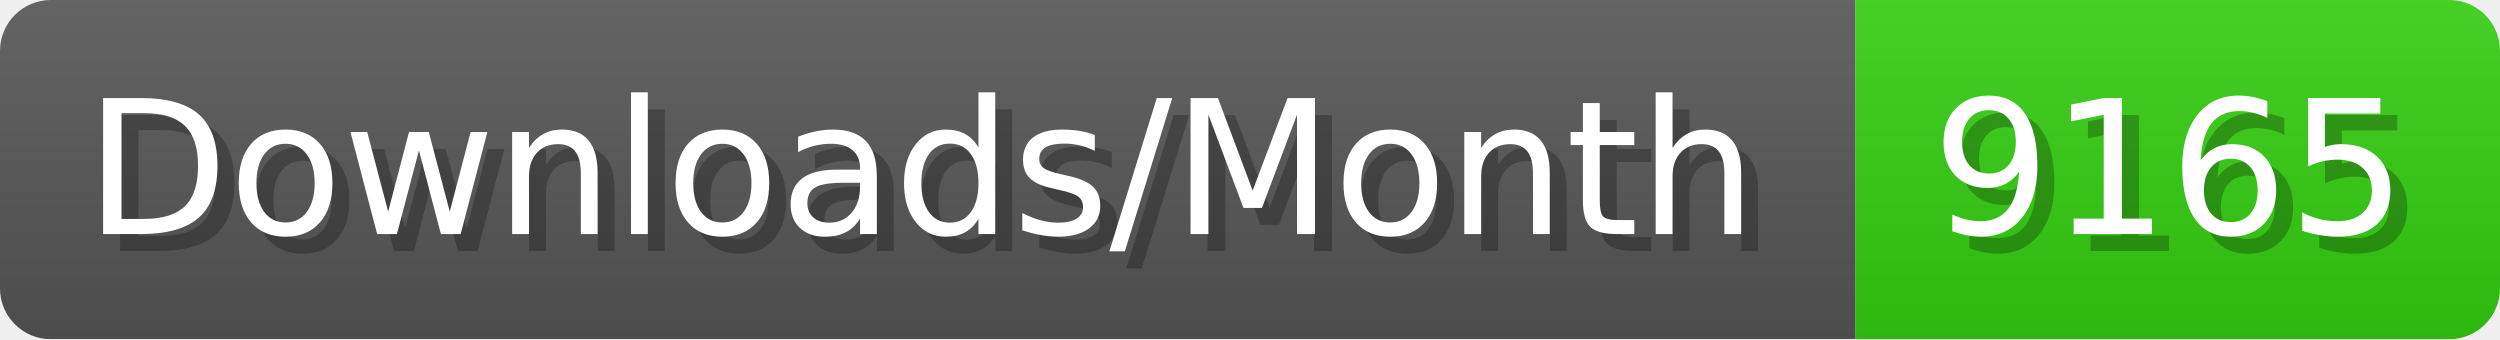
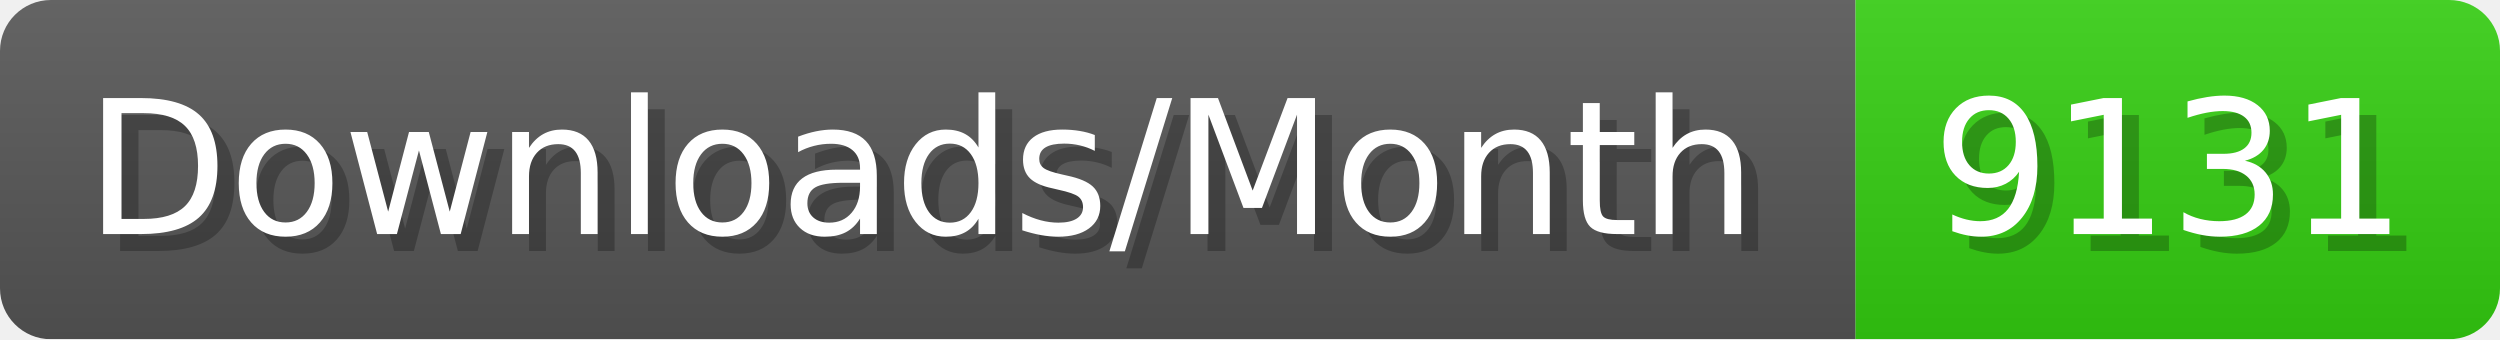
- <svg xmlns="http://www.w3.org/2000/svg" width="147.4" height="20" viewBox="0 0 1474 200" role="img" aria-label="Downloads/Month: 9165">
+ <svg xmlns="http://www.w3.org/2000/svg" width="147.4" height="20" viewBox="0 0 1474 200" role="img" aria-label="Downloads/Month: 9131">
  <linearGradient id="YlXUI" x2="0" y2="100%">
    <stop offset="0" stop-opacity=".1" stop-color="#EEE" />
    <stop offset="1" stop-opacity=".1" />
  </linearGradient>
  <mask id="JHhop">
    <rect width="1474" height="200" rx="30" fill="#FFF" />
  </mask>
  <g mask="url(#JHhop)">
    <rect width="1094" height="200" fill="#555" />
    <rect width="380" height="200" fill="#3C1" x="1094" />
    <rect width="1474" height="200" fill="url(#YlXUI)" />
  </g>
  <g aria-hidden="true" fill="#fff" text-anchor="start" font-family="Verdana,DejaVu Sans,sans-serif" font-size="110">
    <text x="60" y="148" textLength="994" fill="#000" opacity="0.25">Downloads/Month</text>
    <text x="50" y="138" textLength="994">Downloads/Month</text>
-     <text x="1149" y="148" textLength="280" fill="#000" opacity="0.25">9165</text>
-     <text x="1139" y="138" textLength="280">9165</text>
+     <text x="1149" y="148" textLength="280" fill="#000" opacity="0.25">9131</text>
+     <text x="1139" y="138" textLength="280">9131</text>
  </g>
</svg>
